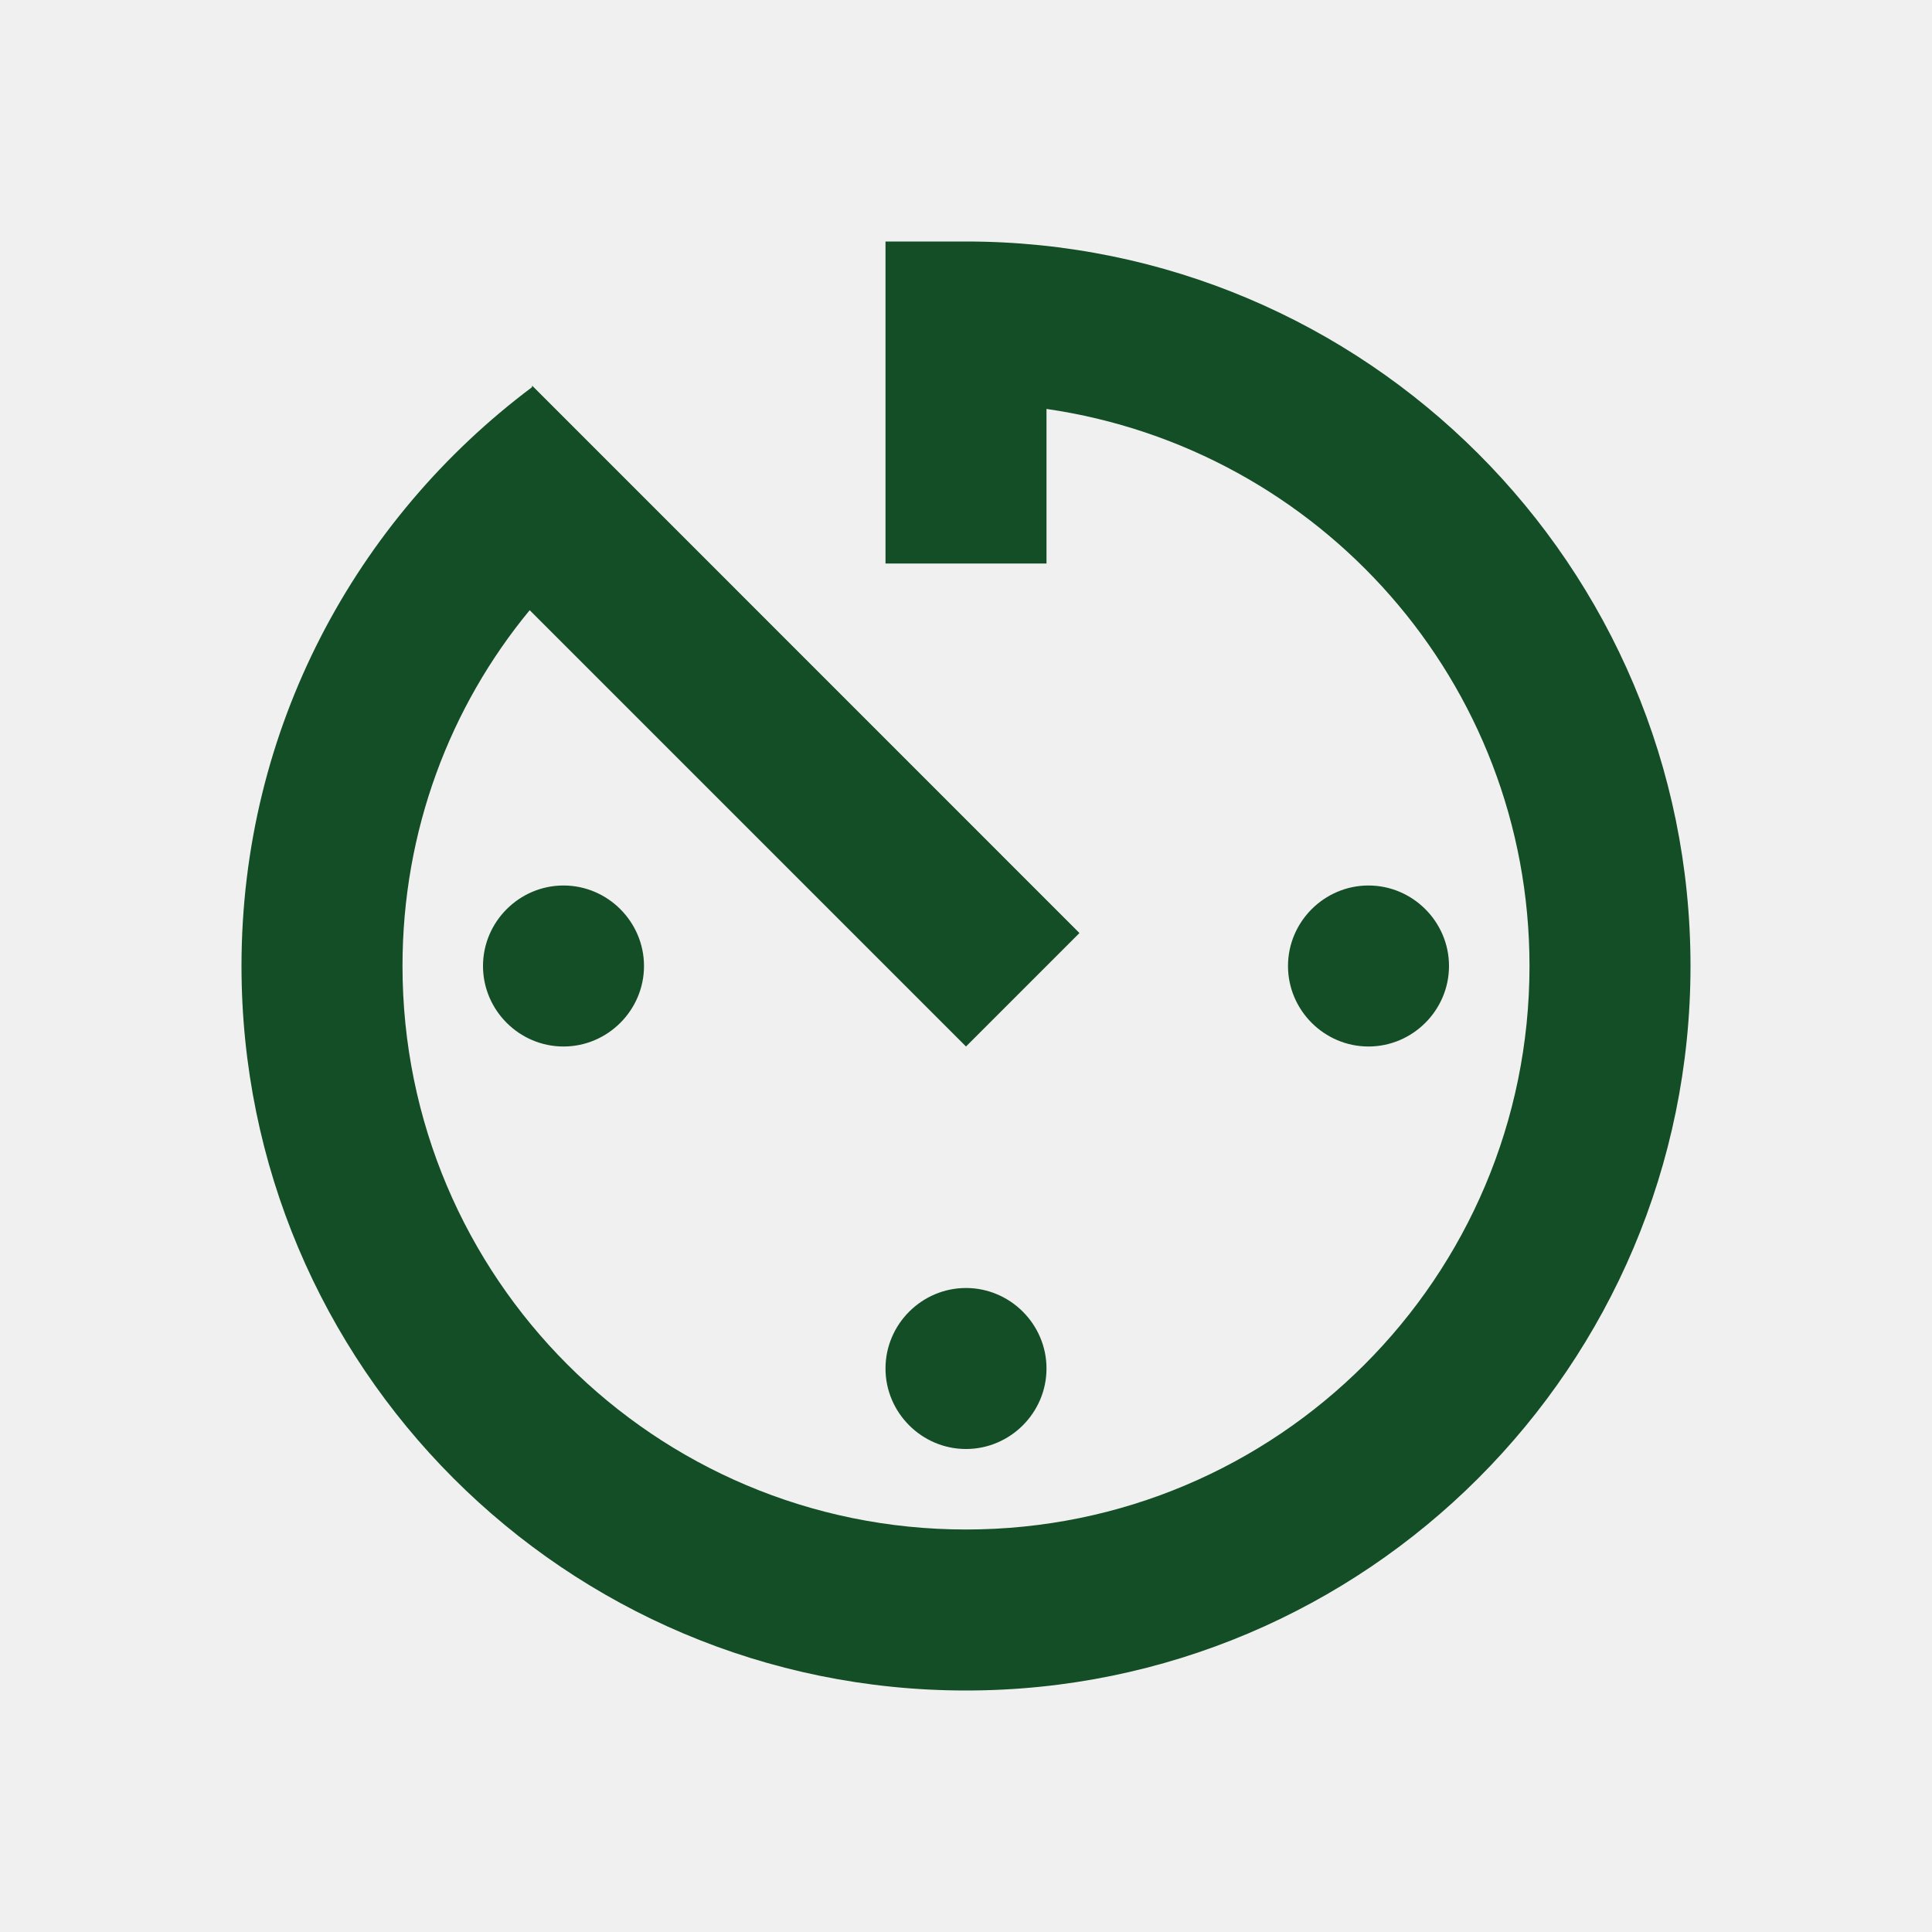
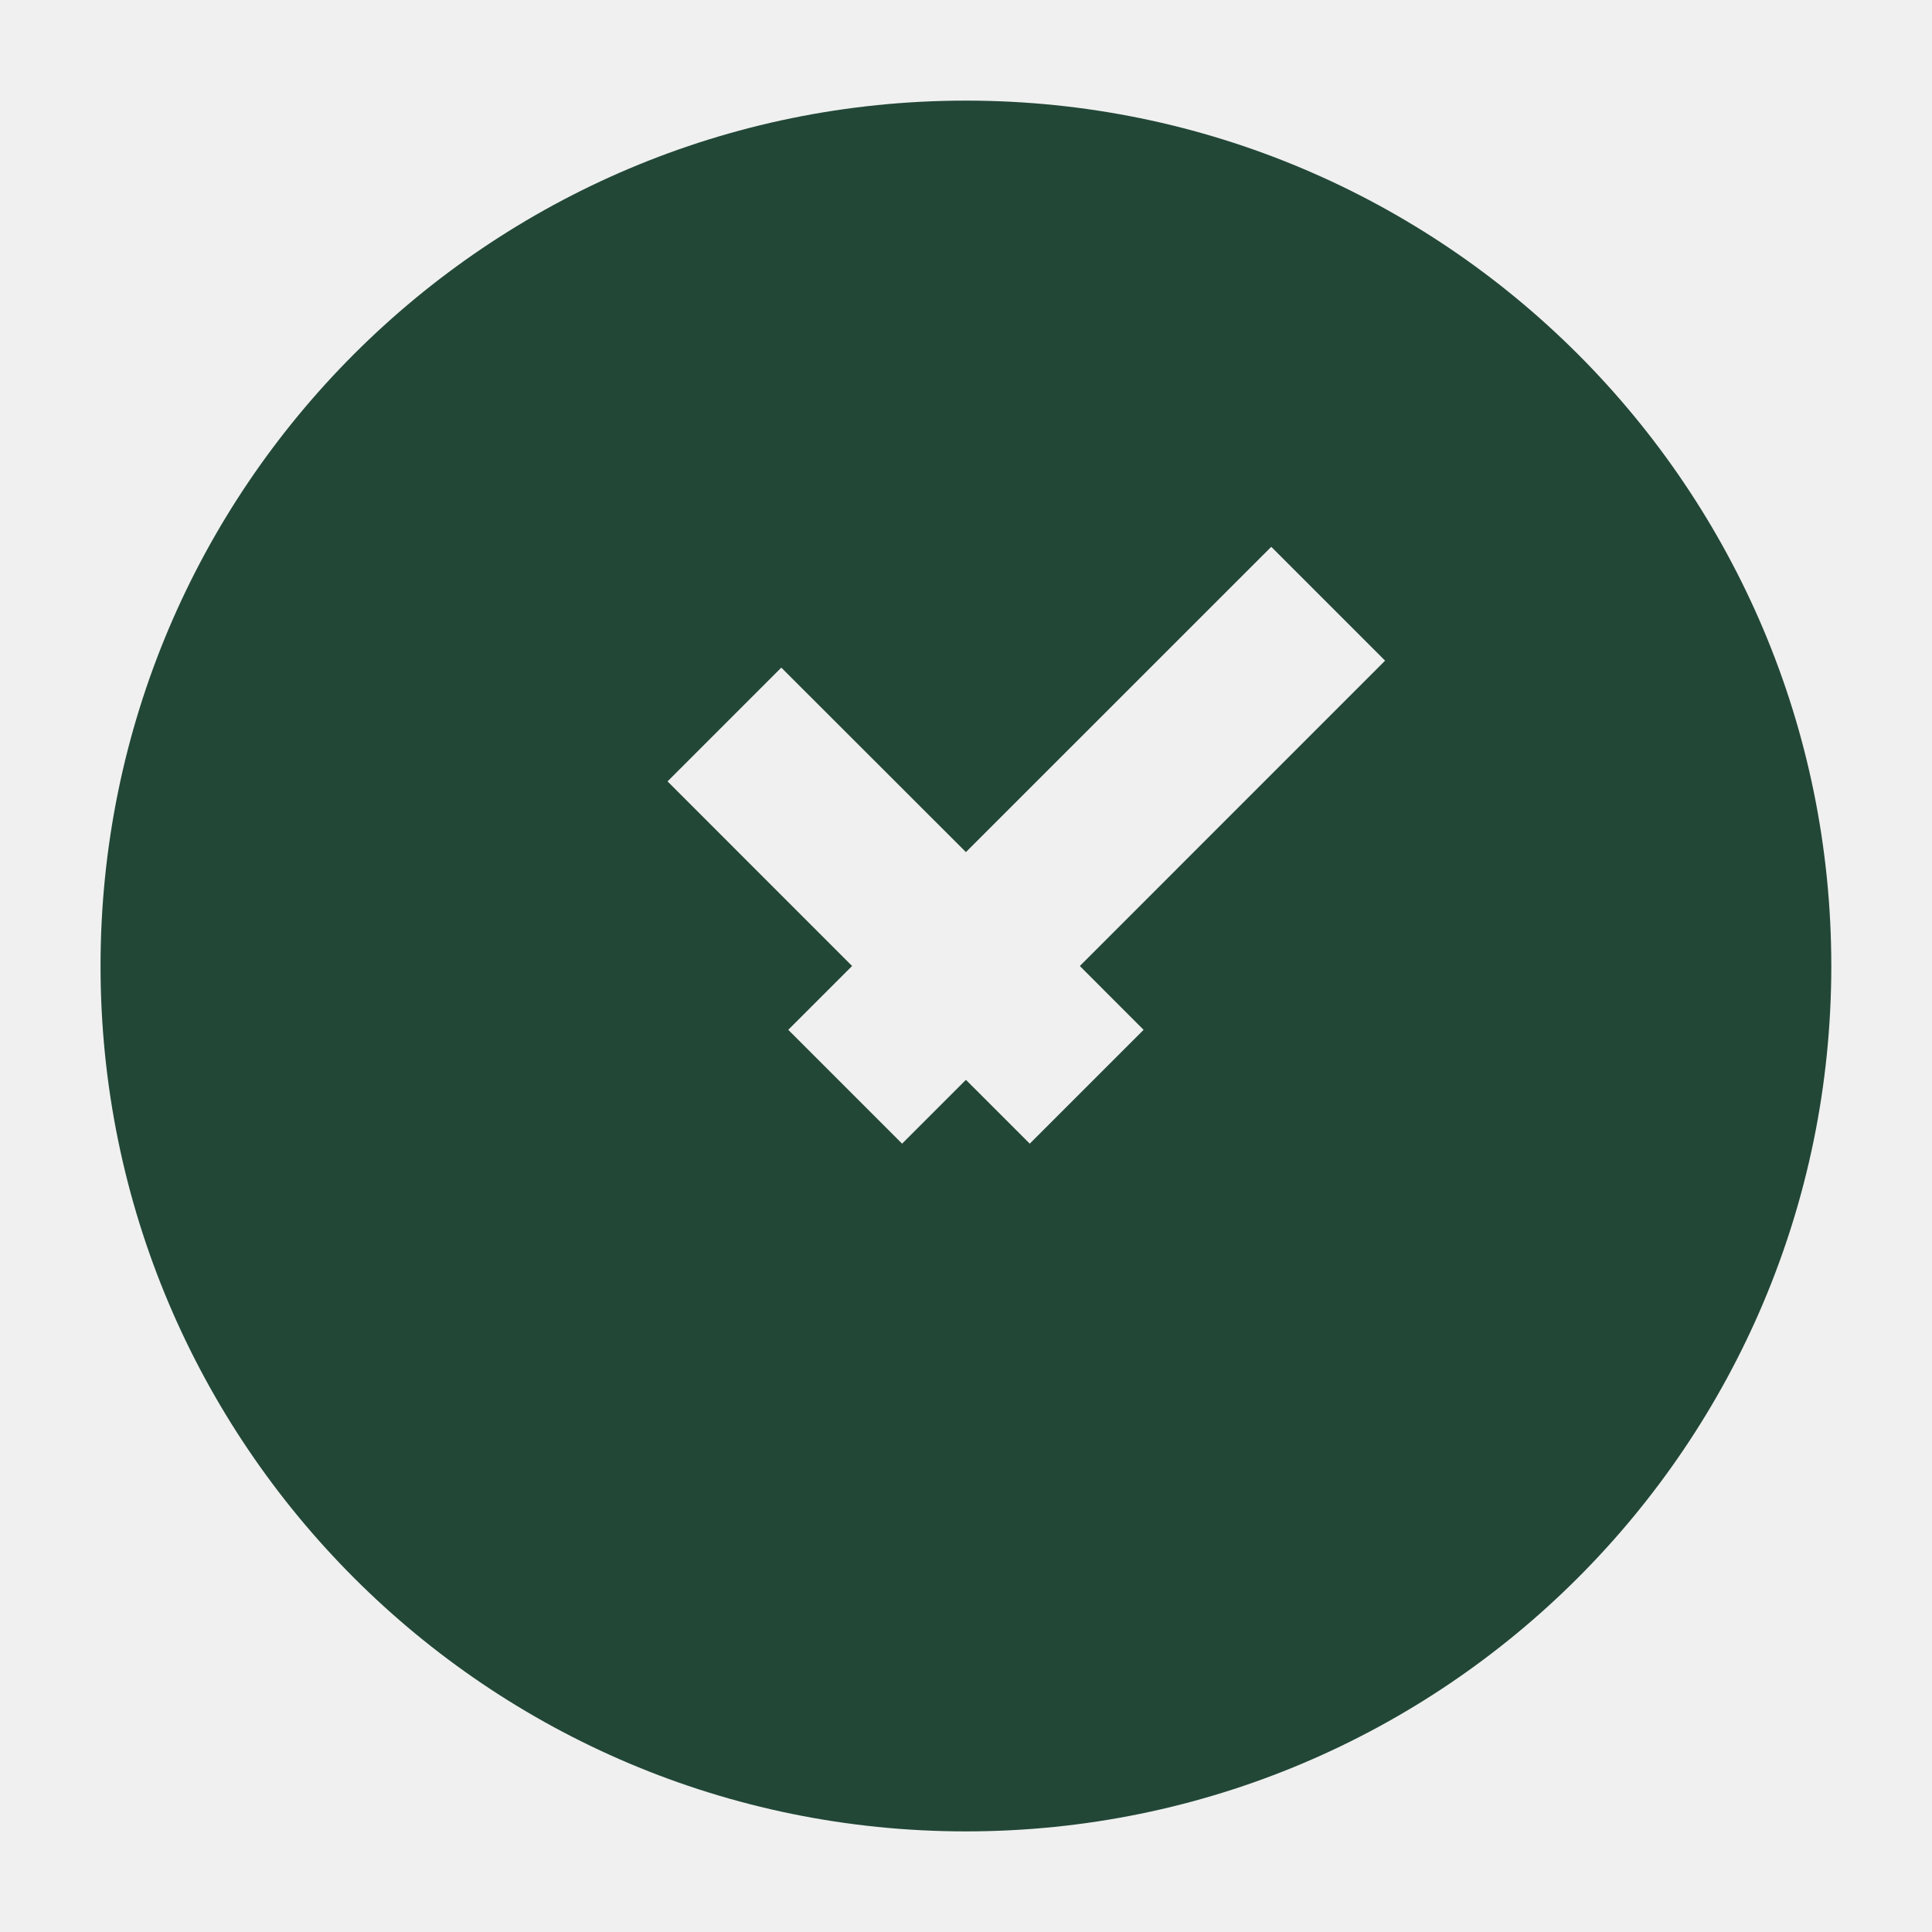
- <svg xmlns="http://www.w3.org/2000/svg" width="18" height="18" viewBox="0 0 18 18" fill="none">
-   <g clip-path="url(#clip0_1233_960)">
-     <path d="M8.25 12.75C8.25 13.162 8.588 13.5 9 13.5C9.412 13.5 9.75 13.162 9.75 12.75C9.75 12.338 9.412 12 9 12C8.588 12 8.25 12.338 8.25 12.75ZM8.25 2.25V5.25H9.75V3.81C12.293 4.178 14.25 6.353 14.25 9C14.25 11.902 11.902 14.25 9 14.25C6.098 14.25 3.75 11.902 3.75 9C3.75 7.74 4.192 6.585 4.935 5.685L9 9.75L10.057 8.693L4.957 3.592V3.607C3.315 4.838 2.25 6.787 2.25 9C2.25 12.727 5.265 15.75 9 15.75C12.727 15.75 15.75 12.727 15.75 9C15.75 5.272 12.727 2.25 9 2.25H8.25ZM13.5 9C13.5 8.588 13.162 8.25 12.75 8.25C12.338 8.25 12 8.588 12 9C12 9.412 12.338 9.75 12.75 9.75C13.162 9.75 13.5 9.412 13.5 9ZM4.5 9C4.5 9.412 4.838 9.75 5.25 9.75C5.662 9.75 6 9.412 6 9C6 8.588 5.662 8.25 5.25 8.25C4.838 8.25 4.5 8.588 4.5 9Z" fill="#134E26" />
-   </g>
-   <defs>
-     <clipPath id="clip0_1233_960">
-       <rect width="18" height="18" fill="white" />
-     </clipPath>
-   </defs>
+ <svg xmlns="http://www.w3.org/2000/svg" width="25" height="25" viewBox="0 0 25 25" fill="none">
+   <path d="M12.499 1.302C18.683 1.302 23.697 6.316 23.697 12.5C23.697 18.684 18.683 23.698 12.499 23.698C6.315 23.698 1.301 18.684 1.301 12.5C1.301 6.316 6.315 1.302 12.499 1.302ZM12.499 11.026L10.11 8.639L8.638 10.111L11.026 12.5L10.2 13.326L11.673 14.799L12.499 13.973L13.325 14.799L14.798 13.326L13.973 12.5L17.923 8.549L16.45 7.076L12.499 11.026Z" fill="#224737" />
</svg>
